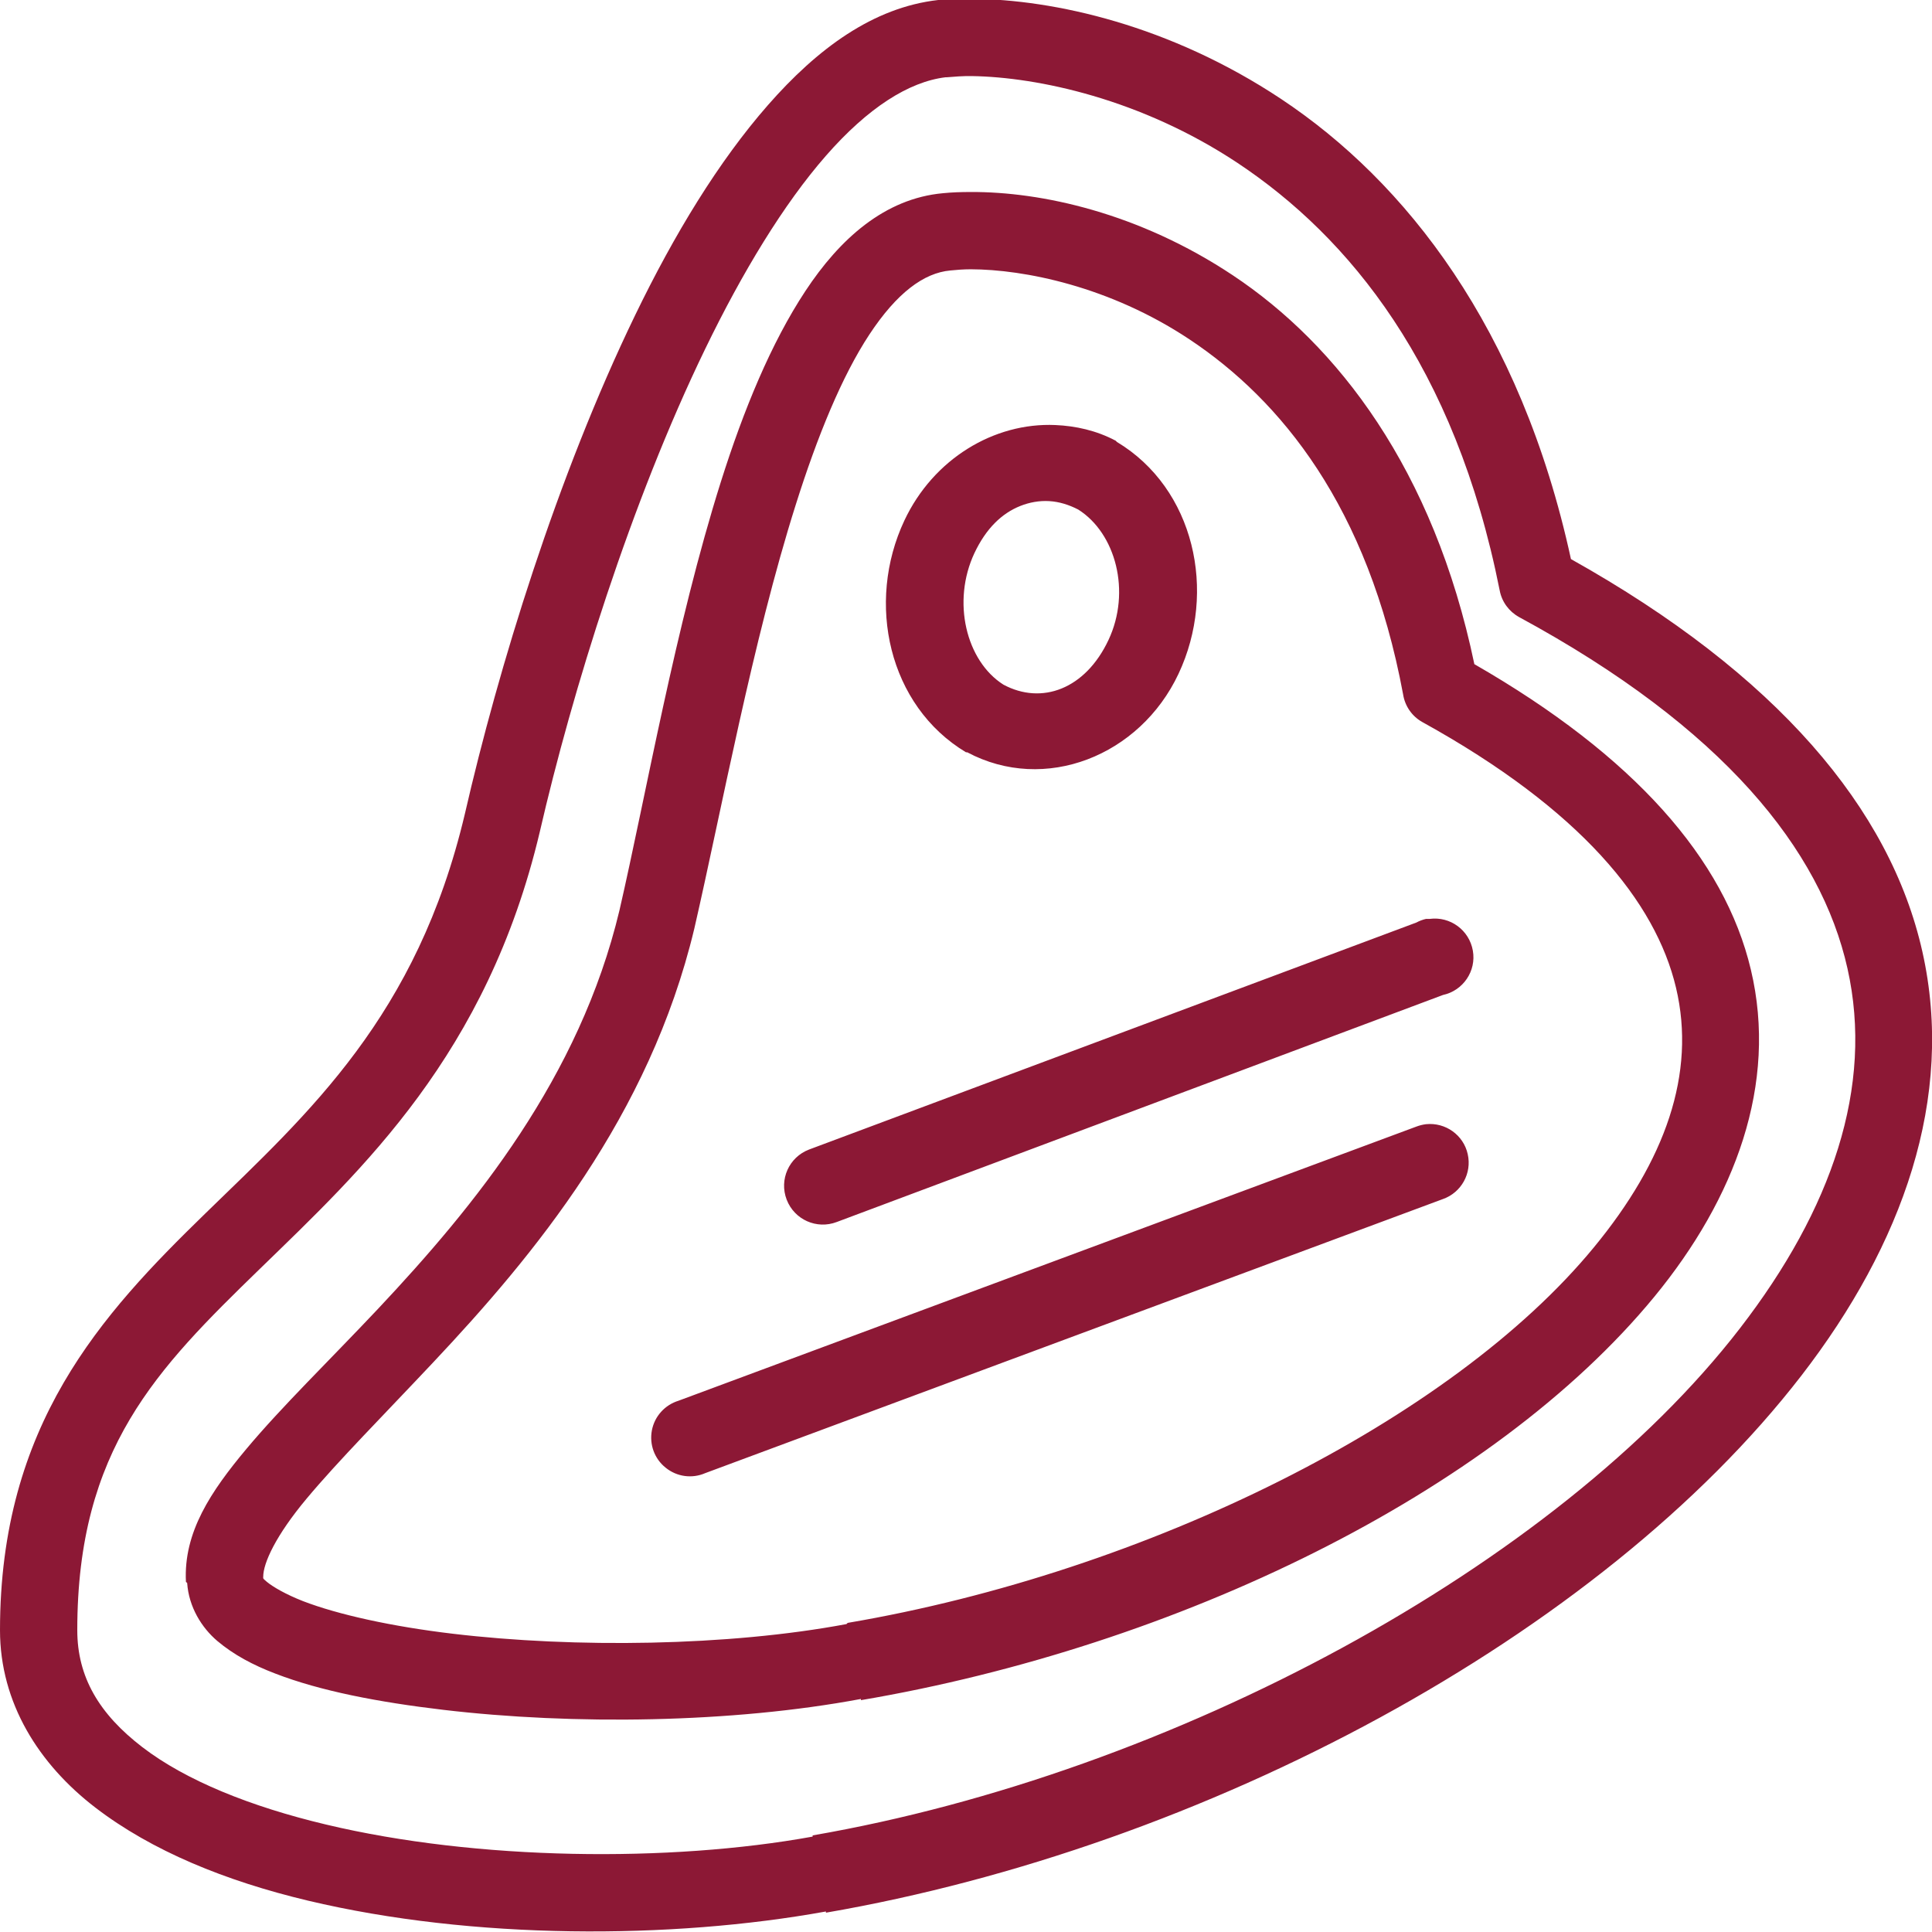
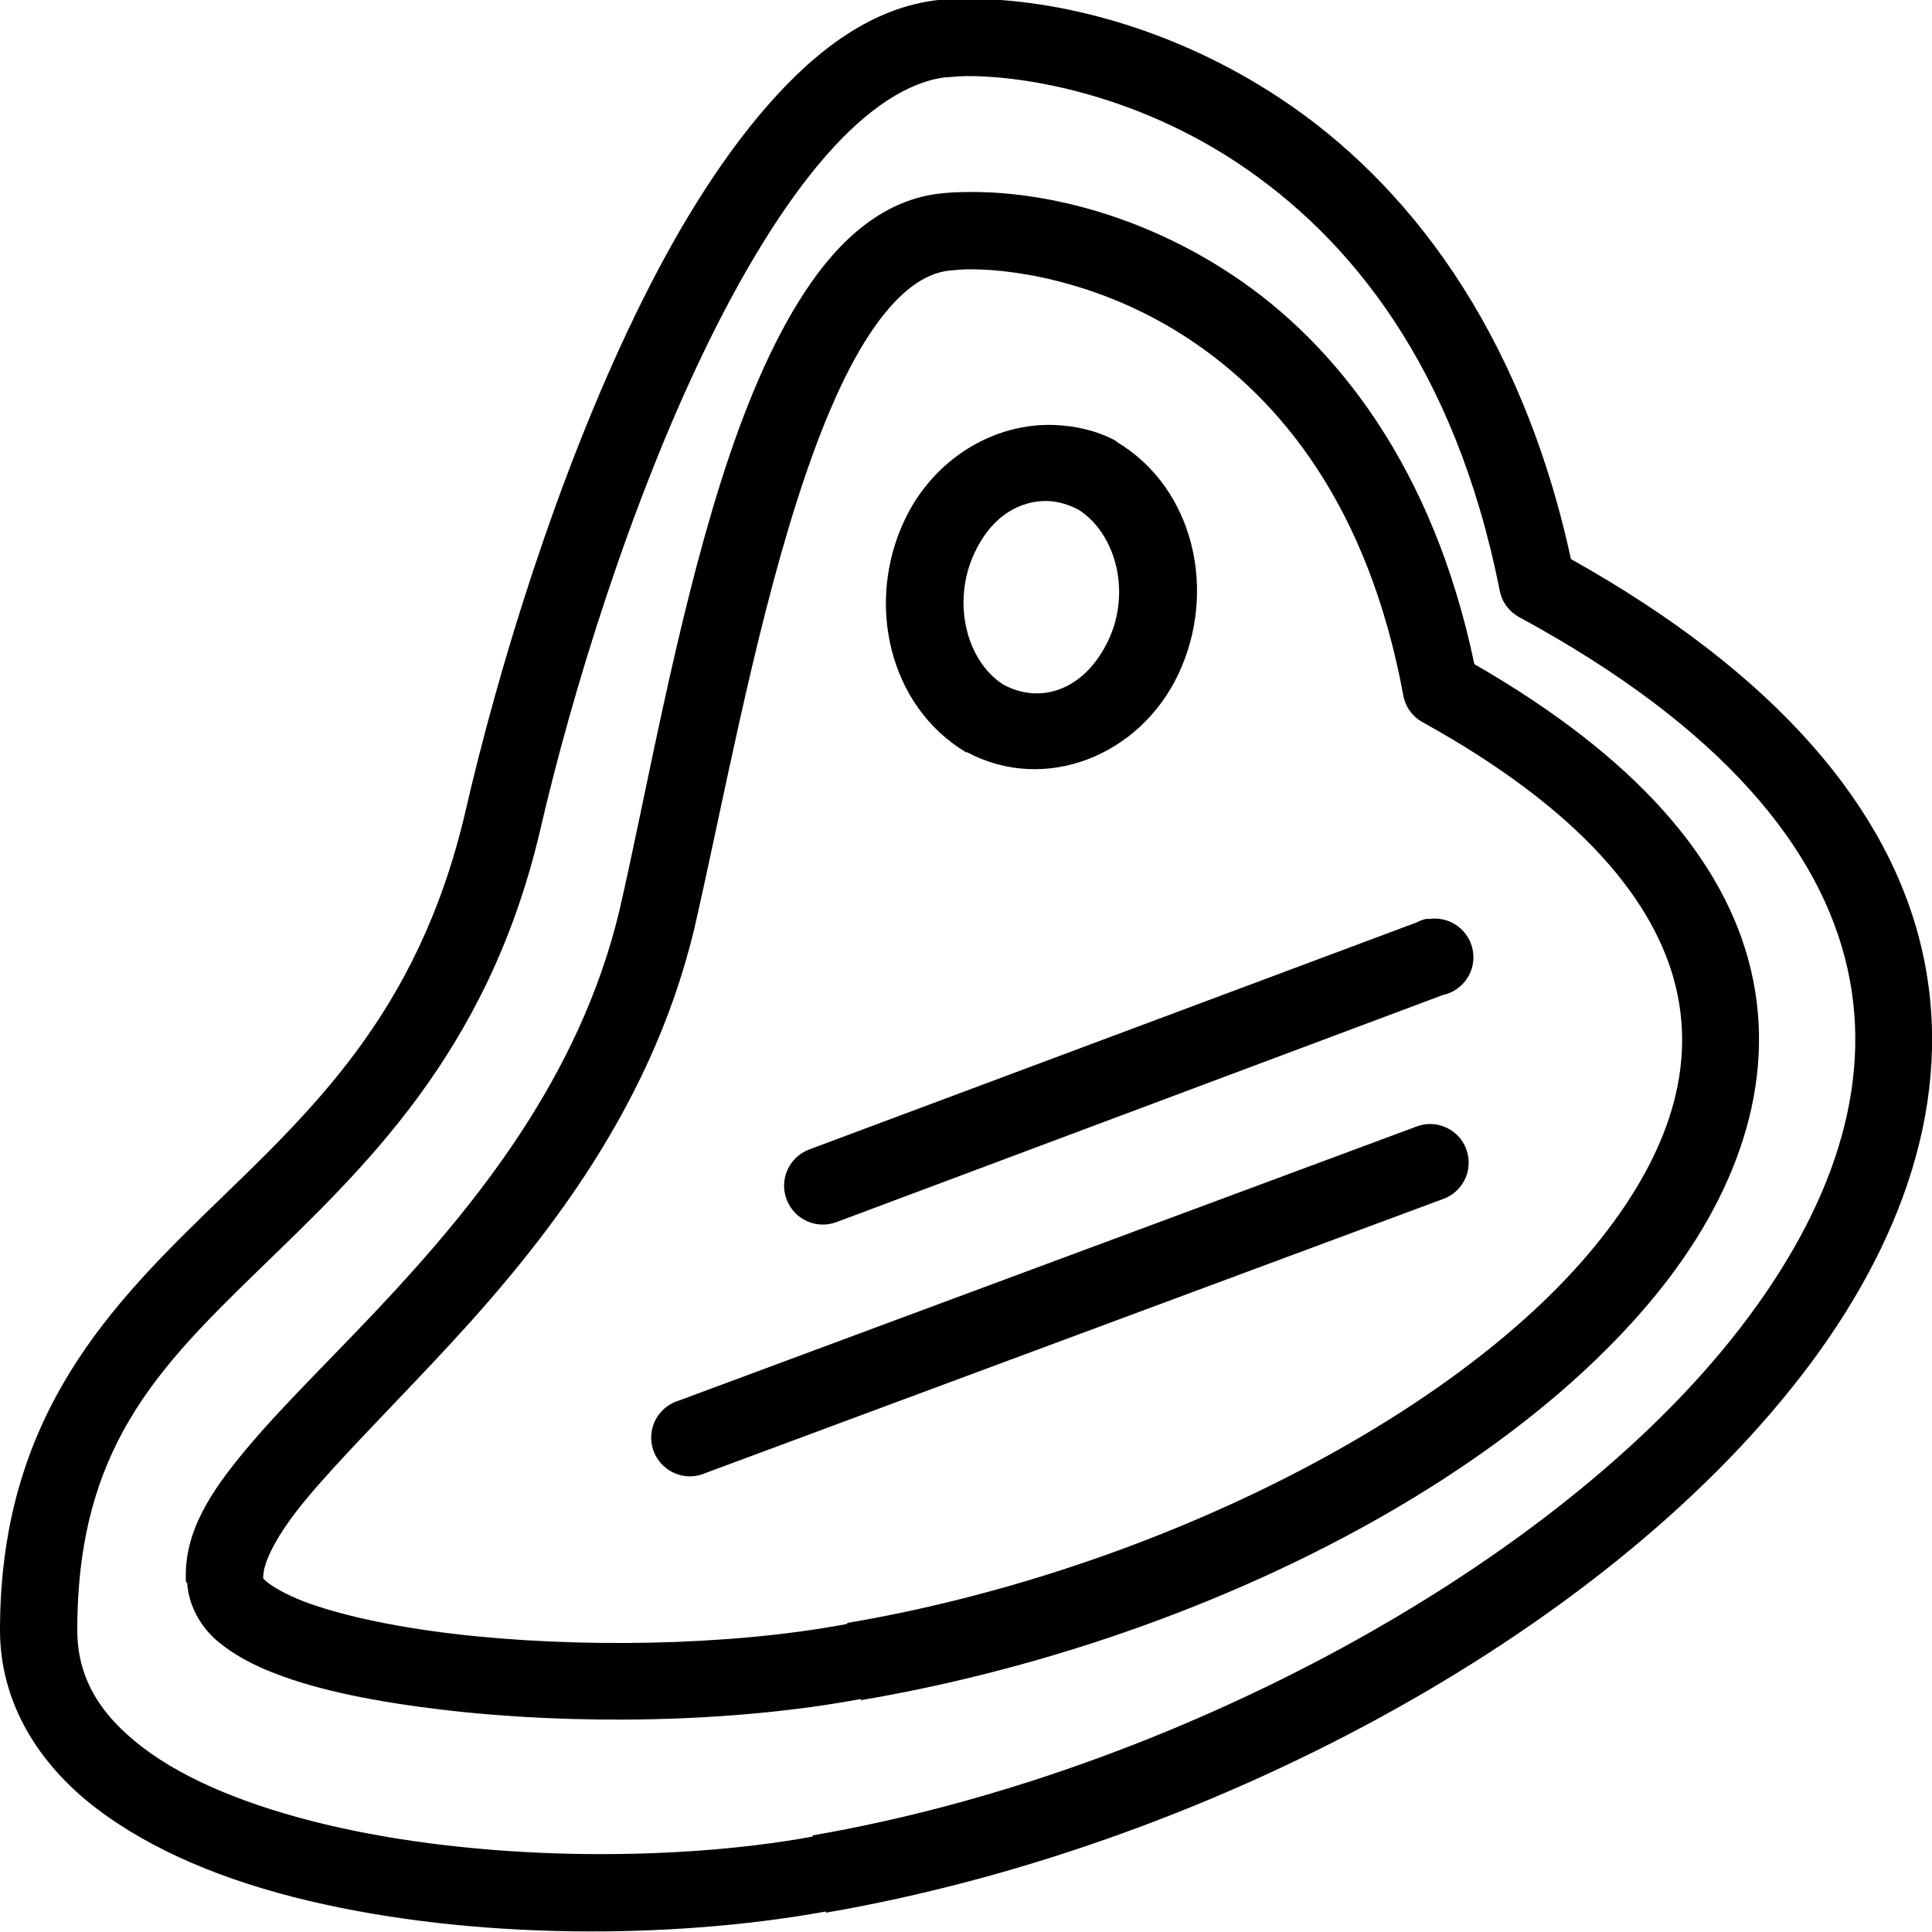
- <svg xmlns="http://www.w3.org/2000/svg" viewBox="0 0 50 50" version="1.1" fill="#8c1835">
-   <g id="surface1" fill="#8c1835">
-     <path style=" " d="M 25.156 -0.031 C 24.852 -0.035 24.578 -0.023 24.312 0 C 24.301 0 24.293 0 24.281 0 C 22.594 0.191 21.152 1.262 19.875 2.719 C 18.598 4.176 17.449 6.066 16.438 8.156 C 14.414 12.336 12.895 17.297 12.031 21.062 C 10.793 26.301 8.004 28.789 5.312 31.406 C 2.621 34.023 0 36.875 0 42.188 C 0 44.074 1.008 45.66 2.469 46.781 C 3.93 47.902 5.836 48.68 7.969 49.188 C 12.234 50.203 17.371 50.195 21.375 49.469 L 21.375 49.5 C 31.168 47.809 41.402 42.359 46.625 35.594 C 49.234 32.211 50.602 28.414 49.75 24.625 C 48.922 20.934 45.988 17.453 40.656 14.469 C 39.352 8.469 36.367 4.695 33.156 2.562 C 30.273 0.648 27.277 -0.012 25.156 -0.031 Z M 25.156 1.969 C 26.848 1.996 29.523 2.555 32.031 4.219 C 34.91 6.133 37.656 9.461 38.812 15.281 C 38.867 15.574 39.051 15.824 39.312 15.969 C 44.605 18.836 47.125 21.996 47.812 25.062 C 48.5 28.129 47.406 31.297 45.031 34.375 C 40.277 40.535 30.336 45.891 21.031 47.5 C 21.031 47.512 21.031 47.52 21.031 47.531 C 17.336 48.203 12.348 48.152 8.438 47.219 C 6.48 46.754 4.809 46.078 3.688 45.219 C 2.566 44.359 2 43.402 2 42.188 C 2 37.5 4.062 35.426 6.719 32.844 C 9.375 30.262 12.605 27.293 13.969 21.531 C 14.805 17.898 16.324 13.004 18.25 9.031 C 19.211 7.047 20.281 5.281 21.375 4.031 C 22.457 2.793 23.516 2.117 24.469 2 C 24.477 2 24.492 2 24.5 2 C 24.699 1.984 24.914 1.965 25.156 1.969 Z M 25.125 4.969 C 24.867 4.969 24.637 4.977 24.406 5 C 22.891 5.137 21.73 6.188 20.844 7.531 C 19.957 8.875 19.246 10.602 18.656 12.469 C 17.477 16.203 16.723 20.559 16.031 23.562 C 14.996 27.891 12.297 31.199 9.781 33.875 C 8.523 35.211 7.297 36.398 6.375 37.5 C 5.461 38.594 4.746 39.652 4.812 40.938 C 4.812 40.953 4.844 40.953 4.844 40.969 C 4.887 41.586 5.215 42.121 5.625 42.469 C 6.047 42.824 6.543 43.09 7.125 43.312 C 8.289 43.762 9.785 44.051 11.469 44.25 C 14.836 44.648 18.941 44.594 22.281 43.969 L 22.281 44 C 30.438 42.613 38.621 38.656 42.812 33.562 C 44.906 31.016 46.016 28.055 45.312 25.094 C 44.633 22.227 42.285 19.562 38.156 17.188 C 37.102 12.137 34.609 8.922 31.906 7.125 C 29.469 5.504 26.941 4.961 25.125 4.969 Z M 25.125 6.969 C 26.496 6.973 28.711 7.406 30.781 8.781 C 33.145 10.352 35.406 13.102 36.312 17.969 C 36.359 18.273 36.543 18.539 36.812 18.688 C 40.918 20.957 42.848 23.34 43.375 25.562 C 43.902 27.785 43.094 30.043 41.25 32.281 C 37.566 36.762 29.68 40.684 21.938 42 C 21.926 42.012 21.918 42.02 21.906 42.031 C 18.848 42.605 14.875 42.656 11.719 42.281 C 10.141 42.094 8.746 41.785 7.844 41.438 C 7.395 41.262 7.066 41.07 6.906 40.938 C 6.84 40.883 6.82 40.863 6.812 40.844 C 6.812 40.812 6.809 40.797 6.812 40.812 C 6.809 40.453 7.141 39.734 7.938 38.781 C 8.754 37.805 9.926 36.625 11.219 35.25 C 13.805 32.5 16.805 28.902 17.969 24.031 C 18.68 20.938 19.473 16.605 20.594 13.062 C 21.152 11.293 21.789 9.734 22.5 8.656 C 23.211 7.578 23.91 7.062 24.594 7 C 24.754 6.984 24.93 6.969 25.125 6.969 Z M 27.312 11 C 25.727 10.93 24.156 11.875 23.406 13.469 C 22.402 15.602 22.996 18.266 25 19.469 C 25.012 19.469 25.02 19.469 25.031 19.469 C 27.039 20.539 29.5 19.566 30.5 17.438 C 31.504 15.305 30.91 12.641 28.906 11.438 C 28.895 11.426 28.887 11.418 28.875 11.406 C 28.375 11.141 27.84 11.023 27.312 11 Z M 27.156 12.969 C 27.41 12.984 27.664 13.062 27.906 13.188 C 28.875 13.801 29.277 15.309 28.688 16.562 C 28.09 17.836 26.961 18.25 25.969 17.719 C 25 17.105 24.629 15.566 25.219 14.312 C 25.52 13.676 25.926 13.285 26.406 13.094 C 26.641 13 26.902 12.953 27.156 12.969 Z M 36.906 23.781 C 36.82 23.801 36.734 23.832 36.656 23.875 L 20.938 29.75 C 20.418 29.949 20.16 30.527 20.359 31.047 C 20.559 31.566 21.137 31.824 21.656 31.625 L 37.344 25.75 C 37.867 25.637 38.211 25.129 38.117 24.602 C 38.023 24.07 37.531 23.711 37 23.781 C 36.969 23.781 36.938 23.781 36.906 23.781 Z M 36.906 29.094 C 36.82 29.105 36.738 29.125 36.656 29.156 L 17.562 36.25 C 17.207 36.359 16.941 36.652 16.871 37.016 C 16.801 37.383 16.938 37.754 17.227 37.984 C 17.516 38.219 17.91 38.273 18.25 38.125 L 37.344 31.031 C 37.82 30.863 38.098 30.363 37.984 29.867 C 37.875 29.375 37.41 29.043 36.906 29.094 Z " fill="#8c1835" />
+ <svg xmlns="http://www.w3.org/2000/svg" viewBox="0 0 50 50" version="1.1" fill="#000000">
+   <g id="surface1" fill="#000000">
+     <path style=" " d="M 25.156 -0.031 C 24.852 -0.035 24.578 -0.023 24.312 0 C 24.301 0 24.293 0 24.281 0 C 22.594 0.191 21.152 1.262 19.875 2.719 C 18.598 4.176 17.449 6.066 16.438 8.156 C 14.414 12.336 12.895 17.297 12.031 21.062 C 10.793 26.301 8.004 28.789 5.312 31.406 C 2.621 34.023 0 36.875 0 42.188 C 0 44.074 1.008 45.66 2.469 46.781 C 3.93 47.902 5.836 48.68 7.969 49.188 C 12.234 50.203 17.371 50.195 21.375 49.469 L 21.375 49.5 C 31.168 47.809 41.402 42.359 46.625 35.594 C 49.234 32.211 50.602 28.414 49.75 24.625 C 48.922 20.934 45.988 17.453 40.656 14.469 C 39.352 8.469 36.367 4.695 33.156 2.562 C 30.273 0.648 27.277 -0.012 25.156 -0.031 Z M 25.156 1.969 C 26.848 1.996 29.523 2.555 32.031 4.219 C 34.91 6.133 37.656 9.461 38.812 15.281 C 38.867 15.574 39.051 15.824 39.312 15.969 C 44.605 18.836 47.125 21.996 47.812 25.062 C 48.5 28.129 47.406 31.297 45.031 34.375 C 40.277 40.535 30.336 45.891 21.031 47.5 C 21.031 47.512 21.031 47.52 21.031 47.531 C 17.336 48.203 12.348 48.152 8.438 47.219 C 6.48 46.754 4.809 46.078 3.688 45.219 C 2.566 44.359 2 43.402 2 42.188 C 2 37.5 4.062 35.426 6.719 32.844 C 9.375 30.262 12.605 27.293 13.969 21.531 C 14.805 17.898 16.324 13.004 18.25 9.031 C 19.211 7.047 20.281 5.281 21.375 4.031 C 22.457 2.793 23.516 2.117 24.469 2 C 24.477 2 24.492 2 24.5 2 C 24.699 1.984 24.914 1.965 25.156 1.969 Z M 25.125 4.969 C 24.867 4.969 24.637 4.977 24.406 5 C 22.891 5.137 21.73 6.188 20.844 7.531 C 19.957 8.875 19.246 10.602 18.656 12.469 C 17.477 16.203 16.723 20.559 16.031 23.562 C 14.996 27.891 12.297 31.199 9.781 33.875 C 8.523 35.211 7.297 36.398 6.375 37.5 C 5.461 38.594 4.746 39.652 4.812 40.938 C 4.812 40.953 4.844 40.953 4.844 40.969 C 4.887 41.586 5.215 42.121 5.625 42.469 C 6.047 42.824 6.543 43.09 7.125 43.312 C 8.289 43.762 9.785 44.051 11.469 44.25 C 14.836 44.648 18.941 44.594 22.281 43.969 L 22.281 44 C 30.438 42.613 38.621 38.656 42.812 33.562 C 44.906 31.016 46.016 28.055 45.312 25.094 C 44.633 22.227 42.285 19.562 38.156 17.188 C 37.102 12.137 34.609 8.922 31.906 7.125 C 29.469 5.504 26.941 4.961 25.125 4.969 Z M 25.125 6.969 C 26.496 6.973 28.711 7.406 30.781 8.781 C 33.145 10.352 35.406 13.102 36.312 17.969 C 36.359 18.273 36.543 18.539 36.812 18.688 C 40.918 20.957 42.848 23.34 43.375 25.562 C 43.902 27.785 43.094 30.043 41.25 32.281 C 37.566 36.762 29.68 40.684 21.938 42 C 21.926 42.012 21.918 42.02 21.906 42.031 C 18.848 42.605 14.875 42.656 11.719 42.281 C 10.141 42.094 8.746 41.785 7.844 41.438 C 7.395 41.262 7.066 41.07 6.906 40.938 C 6.84 40.883 6.82 40.863 6.812 40.844 C 6.812 40.812 6.809 40.797 6.812 40.812 C 6.809 40.453 7.141 39.734 7.938 38.781 C 8.754 37.805 9.926 36.625 11.219 35.25 C 13.805 32.5 16.805 28.902 17.969 24.031 C 18.68 20.938 19.473 16.605 20.594 13.062 C 21.152 11.293 21.789 9.734 22.5 8.656 C 23.211 7.578 23.91 7.062 24.594 7 C 24.754 6.984 24.93 6.969 25.125 6.969 Z M 27.312 11 C 25.727 10.93 24.156 11.875 23.406 13.469 C 22.402 15.602 22.996 18.266 25 19.469 C 25.012 19.469 25.02 19.469 25.031 19.469 C 27.039 20.539 29.5 19.566 30.5 17.438 C 31.504 15.305 30.91 12.641 28.906 11.438 C 28.895 11.426 28.887 11.418 28.875 11.406 C 28.375 11.141 27.84 11.023 27.312 11 Z M 27.156 12.969 C 27.41 12.984 27.664 13.062 27.906 13.188 C 28.875 13.801 29.277 15.309 28.688 16.562 C 28.09 17.836 26.961 18.25 25.969 17.719 C 25 17.105 24.629 15.566 25.219 14.312 C 25.52 13.676 25.926 13.285 26.406 13.094 C 26.641 13 26.902 12.953 27.156 12.969 Z M 36.906 23.781 C 36.82 23.801 36.734 23.832 36.656 23.875 L 20.938 29.75 C 20.418 29.949 20.16 30.527 20.359 31.047 C 20.559 31.566 21.137 31.824 21.656 31.625 L 37.344 25.75 C 37.867 25.637 38.211 25.129 38.117 24.602 C 38.023 24.07 37.531 23.711 37 23.781 C 36.969 23.781 36.938 23.781 36.906 23.781 Z M 36.906 29.094 C 36.82 29.105 36.738 29.125 36.656 29.156 L 17.562 36.25 C 17.207 36.359 16.941 36.652 16.871 37.016 C 16.801 37.383 16.938 37.754 17.227 37.984 C 17.516 38.219 17.91 38.273 18.25 38.125 L 37.344 31.031 C 37.82 30.863 38.098 30.363 37.984 29.867 C 37.875 29.375 37.41 29.043 36.906 29.094 Z " fill="#000000" />
  </g>
</svg>
